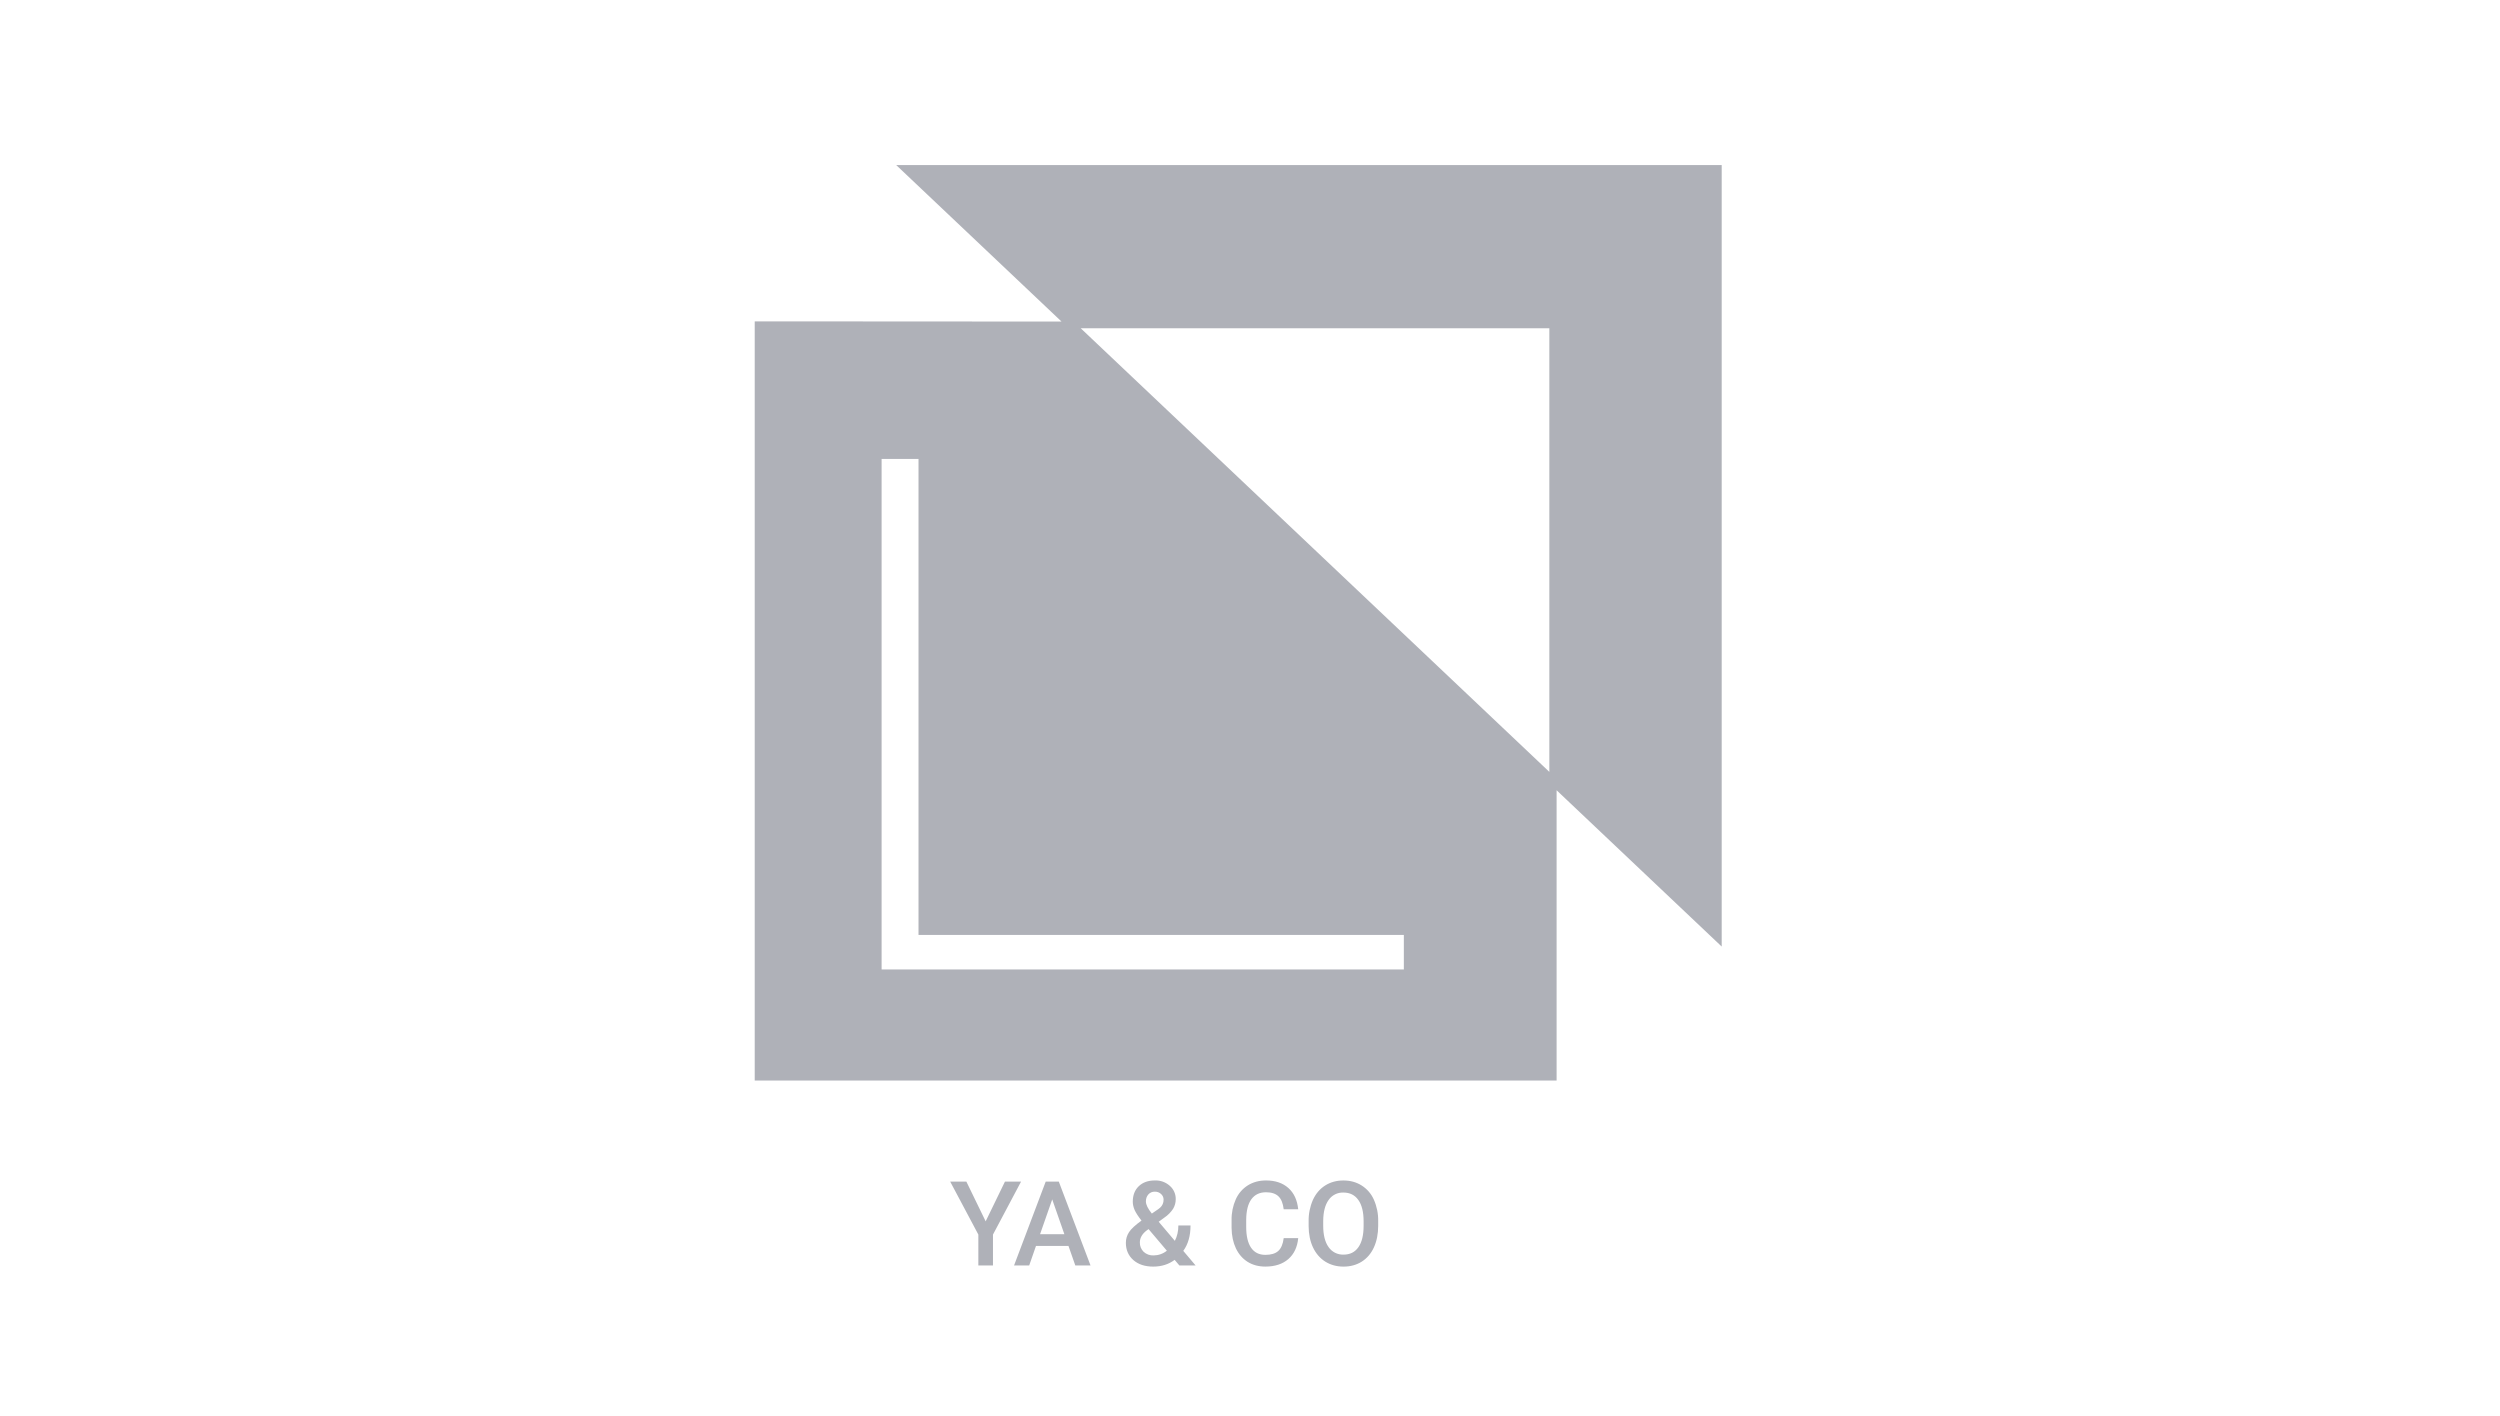
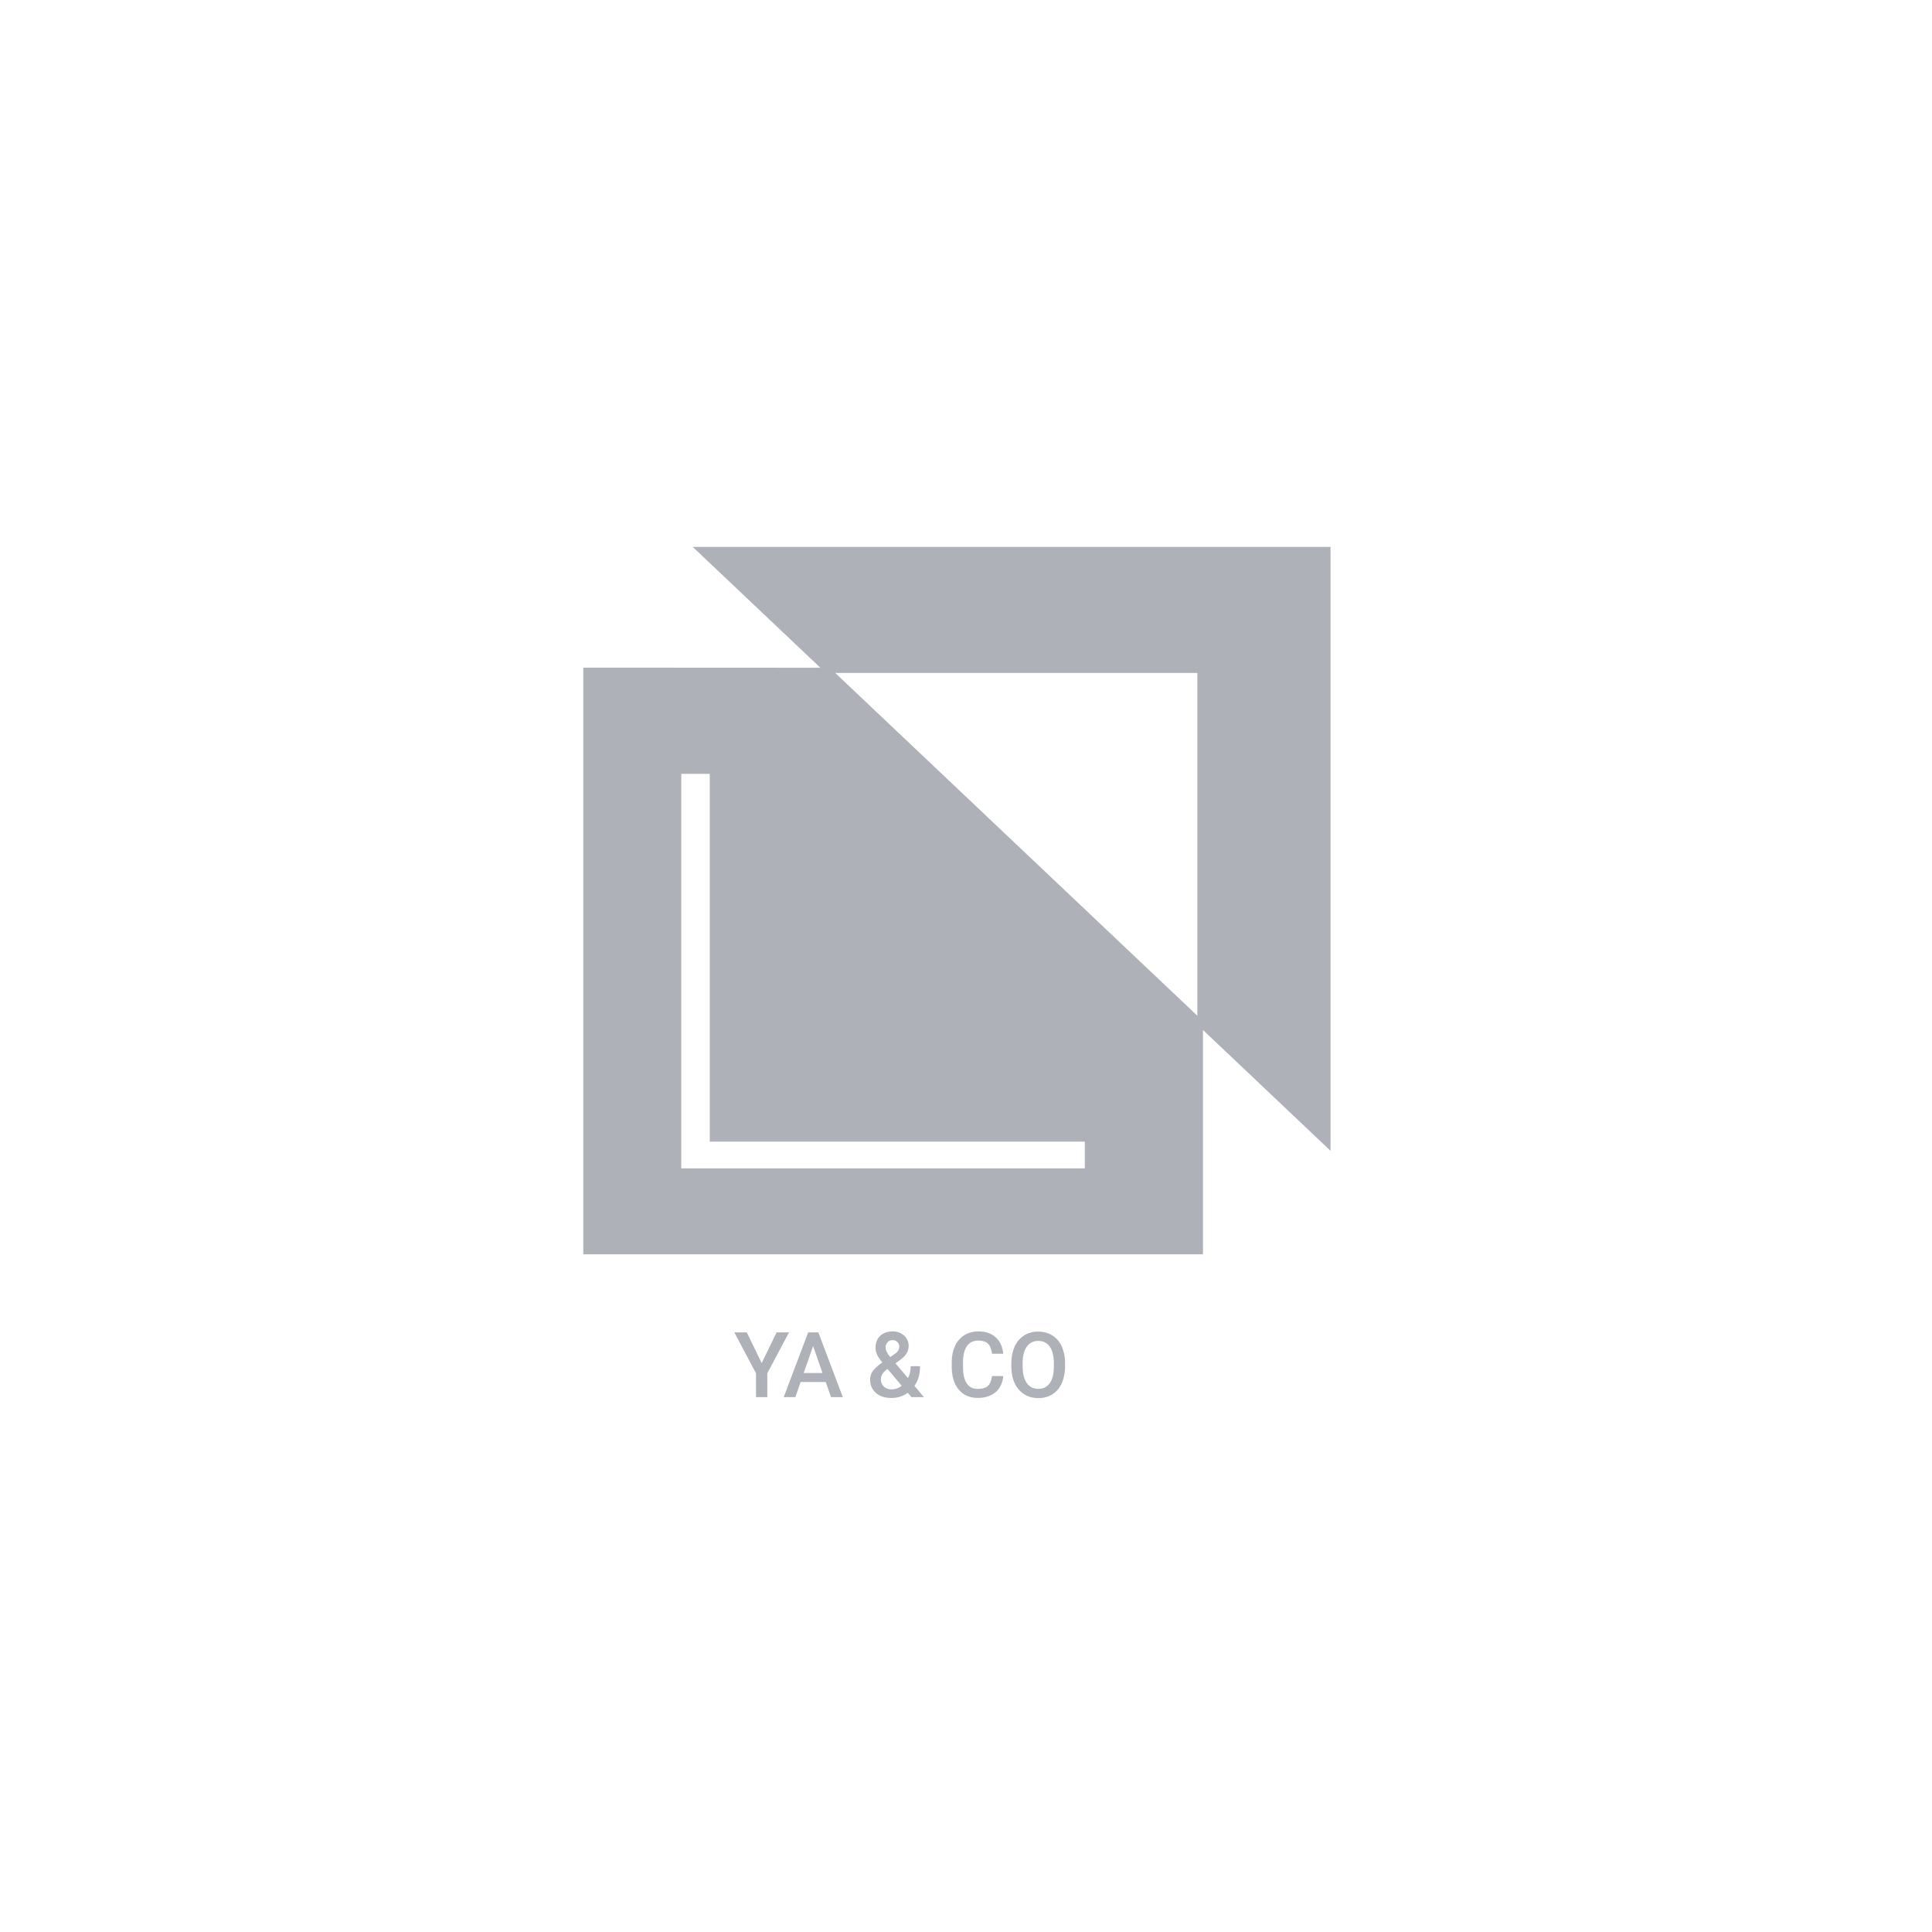
- <svg xmlns="http://www.w3.org/2000/svg" width="106" height="60" fill="none">
-   <path fill-rule="evenodd" clip-rule="evenodd" d="m38 7 7.008 6.634L32 13.626v32.188h34V33.507l7 6.627V7H38Zm27.692 25.728-19.87-18.81h19.87v18.81Zm-6.169 8.377H37.38V19.459h1.565V39.64h20.578v1.465ZM42.61 50.1l-.818 1.685-.818-1.685h-.686l1.194 2.246v1.309h.62v-1.309l1.191-2.246h-.683Zm1.028 3.555.288-.828h1.377l.29.828h.645l-1.345-3.555h-.555l-1.342 3.555h.642Zm.976-2.8.515 1.474h-1.03l.515-1.475Zm3.257 1.389a.807.807 0 0 0-.134.451c0 .3.105.543.315.73.211.186.493.279.844.279.352 0 .655-.096.909-.286l.2.237h.688l-.522-.618c.205-.28.307-.639.307-1.077h-.515c0 .24-.05.457-.149.652l-.686-.81.242-.176a1.34 1.34 0 0 0 .369-.371.785.785 0 0 0 .112-.41.732.732 0 0 0-.249-.564.895.895 0 0 0-.635-.23c-.286 0-.514.082-.683.244-.17.162-.254.381-.254.66 0 .114.027.231.08.354.056.122.153.27.29.444-.263.189-.44.352-.529.49Zm1.604.786a.905.905 0 0 1-.561.2.585.585 0 0 1-.425-.154.533.533 0 0 1-.159-.4c0-.19.098-.36.293-.508l.076-.054.776.916Zm-.637-1.575c-.168-.207-.252-.378-.252-.515 0-.119.035-.217.103-.295a.348.348 0 0 1 .276-.118.37.37 0 0 1 .266.1c.07.066.105.145.105.237a.44.44 0 0 1-.151.345l-.076.06-.271.186Zm5.786 1.931c.244-.213.384-.51.42-.888h-.615c-.033.254-.11.435-.232.544-.122.11-.305.164-.547.164-.265 0-.467-.101-.605-.303-.137-.202-.206-.495-.206-.88v-.314c.004-.38.077-.666.22-.862.145-.197.352-.295.62-.295.231 0 .406.057.525.17.12.113.195.297.225.552h.615c-.04-.389-.178-.69-.417-.903-.24-.213-.555-.32-.948-.32-.291 0-.548.07-.771.208a1.346 1.346 0 0 0-.51.59 2.082 2.082 0 0 0-.179.887v.332c.005.327.066.614.183.862.118.247.284.438.498.573.217.134.467.2.75.2.405 0 .73-.105.974-.317Zm3.63-.498c.12-.264.181-.57.181-.918v-.197a2.149 2.149 0 0 0-.185-.911 1.356 1.356 0 0 0-.52-.6c-.224-.14-.48-.21-.77-.21-.29 0-.546.07-.771.212-.223.14-.396.342-.52.608a2.174 2.174 0 0 0-.183.918v.2c.002.34.063.64.185.9.124.261.298.462.523.604.226.14.483.21.771.21.292 0 .549-.07.772-.21.224-.142.397-.344.517-.606Zm-.661-2.01c.15.21.224.513.224.907v.185c0 .4-.074.705-.222.913-.146.209-.356.313-.63.313a.738.738 0 0 1-.634-.32c-.152-.213-.227-.515-.227-.906v-.205c.003-.382.08-.678.229-.886a.731.731 0 0 1 .627-.315c.274 0 .485.105.633.315Z" fill="#AFB1B8" />
+ <svg xmlns="http://www.w3.org/2000/svg" version="1.1" width="32" height="32" viewBox="0 0 32 32">
+   <path fill="#afb1b8" d="M11.472 9.057l2.116 2.003-3.927-0.002v9.717h10.264v-3.715l2.113 2.001v-10.003h-10.566zM19.832 16.824l-5.998-5.678h5.998v5.678zM17.969 19.352h-6.685v-6.535h0.472v6.092h6.212v0.442zM12.863 22.068l-0.247 0.509-0.247-0.509h-0.207l0.36 0.678v0.395h0.187v-0.395l0.36-0.678h-0.206zM13.174 23.141l0.087-0.25h0.416l0.088 0.25h0.195l-0.406-1.073h-0.168l-0.405 1.073h0.194zM13.468 22.296l0.155 0.445h-0.311l0.155-0.445zM14.452 22.715c-0.025 0.038-0.040 0.084-0.040 0.134 0 0.001 0 0.001 0 0.002v-0c0 0.091 0.032 0.164 0.095 0.22s0.149 0.084 0.255 0.084c0.106 0 0.198-0.029 0.274-0.086l0.060 0.072h0.208l-0.158-0.187c0.062-0.085 0.093-0.193 0.093-0.325h-0.155c0 0.072-0.015 0.138-0.045 0.197l-0.207-0.245 0.073-0.053c0.044-0.030 0.082-0.067 0.11-0.111l0.001-0.001c0.021-0.035 0.034-0.077 0.034-0.122 0-0.001 0-0.001 0-0.002v0c0-0.001 0-0.003 0-0.004 0-0.066-0.029-0.125-0.075-0.166l-0-0c-0.048-0.043-0.111-0.070-0.181-0.070-0.004 0-0.007 0-0.011 0l0.001-0c-0.086 0-0.155 0.025-0.206 0.074s-0.077 0.115-0.077 0.199c0 0.034 0.008 0.070 0.024 0.107s0.046 0.081 0.088 0.134c-0.079 0.057-0.133 0.106-0.16 0.148zM14.936 22.952c-0.046 0.037-0.105 0.060-0.169 0.060h-0c-0.003 0-0.006 0-0.009 0-0.046 0-0.088-0.018-0.12-0.047l0 0c-0.030-0.029-0.048-0.070-0.048-0.115 0-0.002 0-0.004 0-0.006v0c0-0.057 0.030-0.109 0.088-0.153l0.023-0.016 0.234 0.277zM14.744 22.477c-0.051-0.063-0.076-0.114-0.076-0.155 0-0.036 0.011-0.066 0.031-0.089 0.019-0.022 0.048-0.036 0.079-0.036 0.002 0 0.003 0 0.005 0h-0c0.001-0 0.002-0 0.004-0 0.030 0 0.056 0.012 0.076 0.030l-0-0c0.021 0.020 0.032 0.044 0.032 0.072 0 0.001 0 0.003 0 0.004 0 0.040-0.018 0.076-0.046 0.1l-0 0-0.023 0.018-0.082 0.056zM16.49 23.060c0.074-0.064 0.116-0.154 0.127-0.268h-0.186c-0.010 0.077-0.033 0.131-0.070 0.164s-0.092 0.049-0.165 0.049c-0.080 0-0.141-0.030-0.183-0.091s-0.062-0.149-0.062-0.266v-0.095c0.001-0.115 0.023-0.201 0.066-0.26s0.106-0.089 0.187-0.089c0.070 0 0.123 0.017 0.159 0.051s0.059 0.090 0.068 0.167h0.186c-0.012-0.117-0.054-0.208-0.126-0.273s-0.168-0.097-0.286-0.097c-0.088 0-0.165 0.021-0.233 0.063-0.067 0.043-0.12 0.104-0.153 0.176l-0.001 0.003c-0.034 0.075-0.054 0.163-0.054 0.255 0 0.004 0 0.009 0 0.013v-0.001 0.1c0.002 0.099 0.020 0.185 0.055 0.26s0.086 0.132 0.15 0.173c0.065 0.040 0.141 0.060 0.226 0.060 0.122 0 0.22-0.032 0.294-0.096zM17.586 22.91c0.036-0.080 0.055-0.172 0.055-0.277v-0.059c0-0.003 0-0.007 0-0.011 0-0.095-0.021-0.186-0.058-0.268l0.002 0.004c-0.034-0.076-0.088-0.137-0.155-0.18l-0.002-0.001c-0.068-0.042-0.145-0.063-0.232-0.063s-0.165 0.021-0.233 0.064c-0.067 0.042-0.12 0.103-0.157 0.184-0.035 0.078-0.055 0.168-0.055 0.264 0 0.005 0 0.009 0 0.014v-0.001 0.060c0.001 0.103 0.019 0.193 0.056 0.272s0.090 0.139 0.158 0.182c0.068 0.042 0.146 0.063 0.233 0.063 0.088 0 0.166-0.021 0.233-0.063s0.12-0.104 0.156-0.183zM17.387 22.303c0.045 0.063 0.068 0.155 0.068 0.274v0.056c0 0.121-0.022 0.213-0.067 0.276s-0.107 0.095-0.19 0.095c-0.002 0-0.005 0-0.008 0-0.076 0-0.143-0.038-0.183-0.096l-0-0.001c-0.046-0.064-0.069-0.155-0.069-0.273v-0.062c0.001-0.115 0.024-0.205 0.069-0.267 0.040-0.058 0.107-0.095 0.182-0.095 0.003 0 0.005 0 0.008 0h-0c0.083 0 0.146 0.032 0.191 0.095z" />
</svg>
